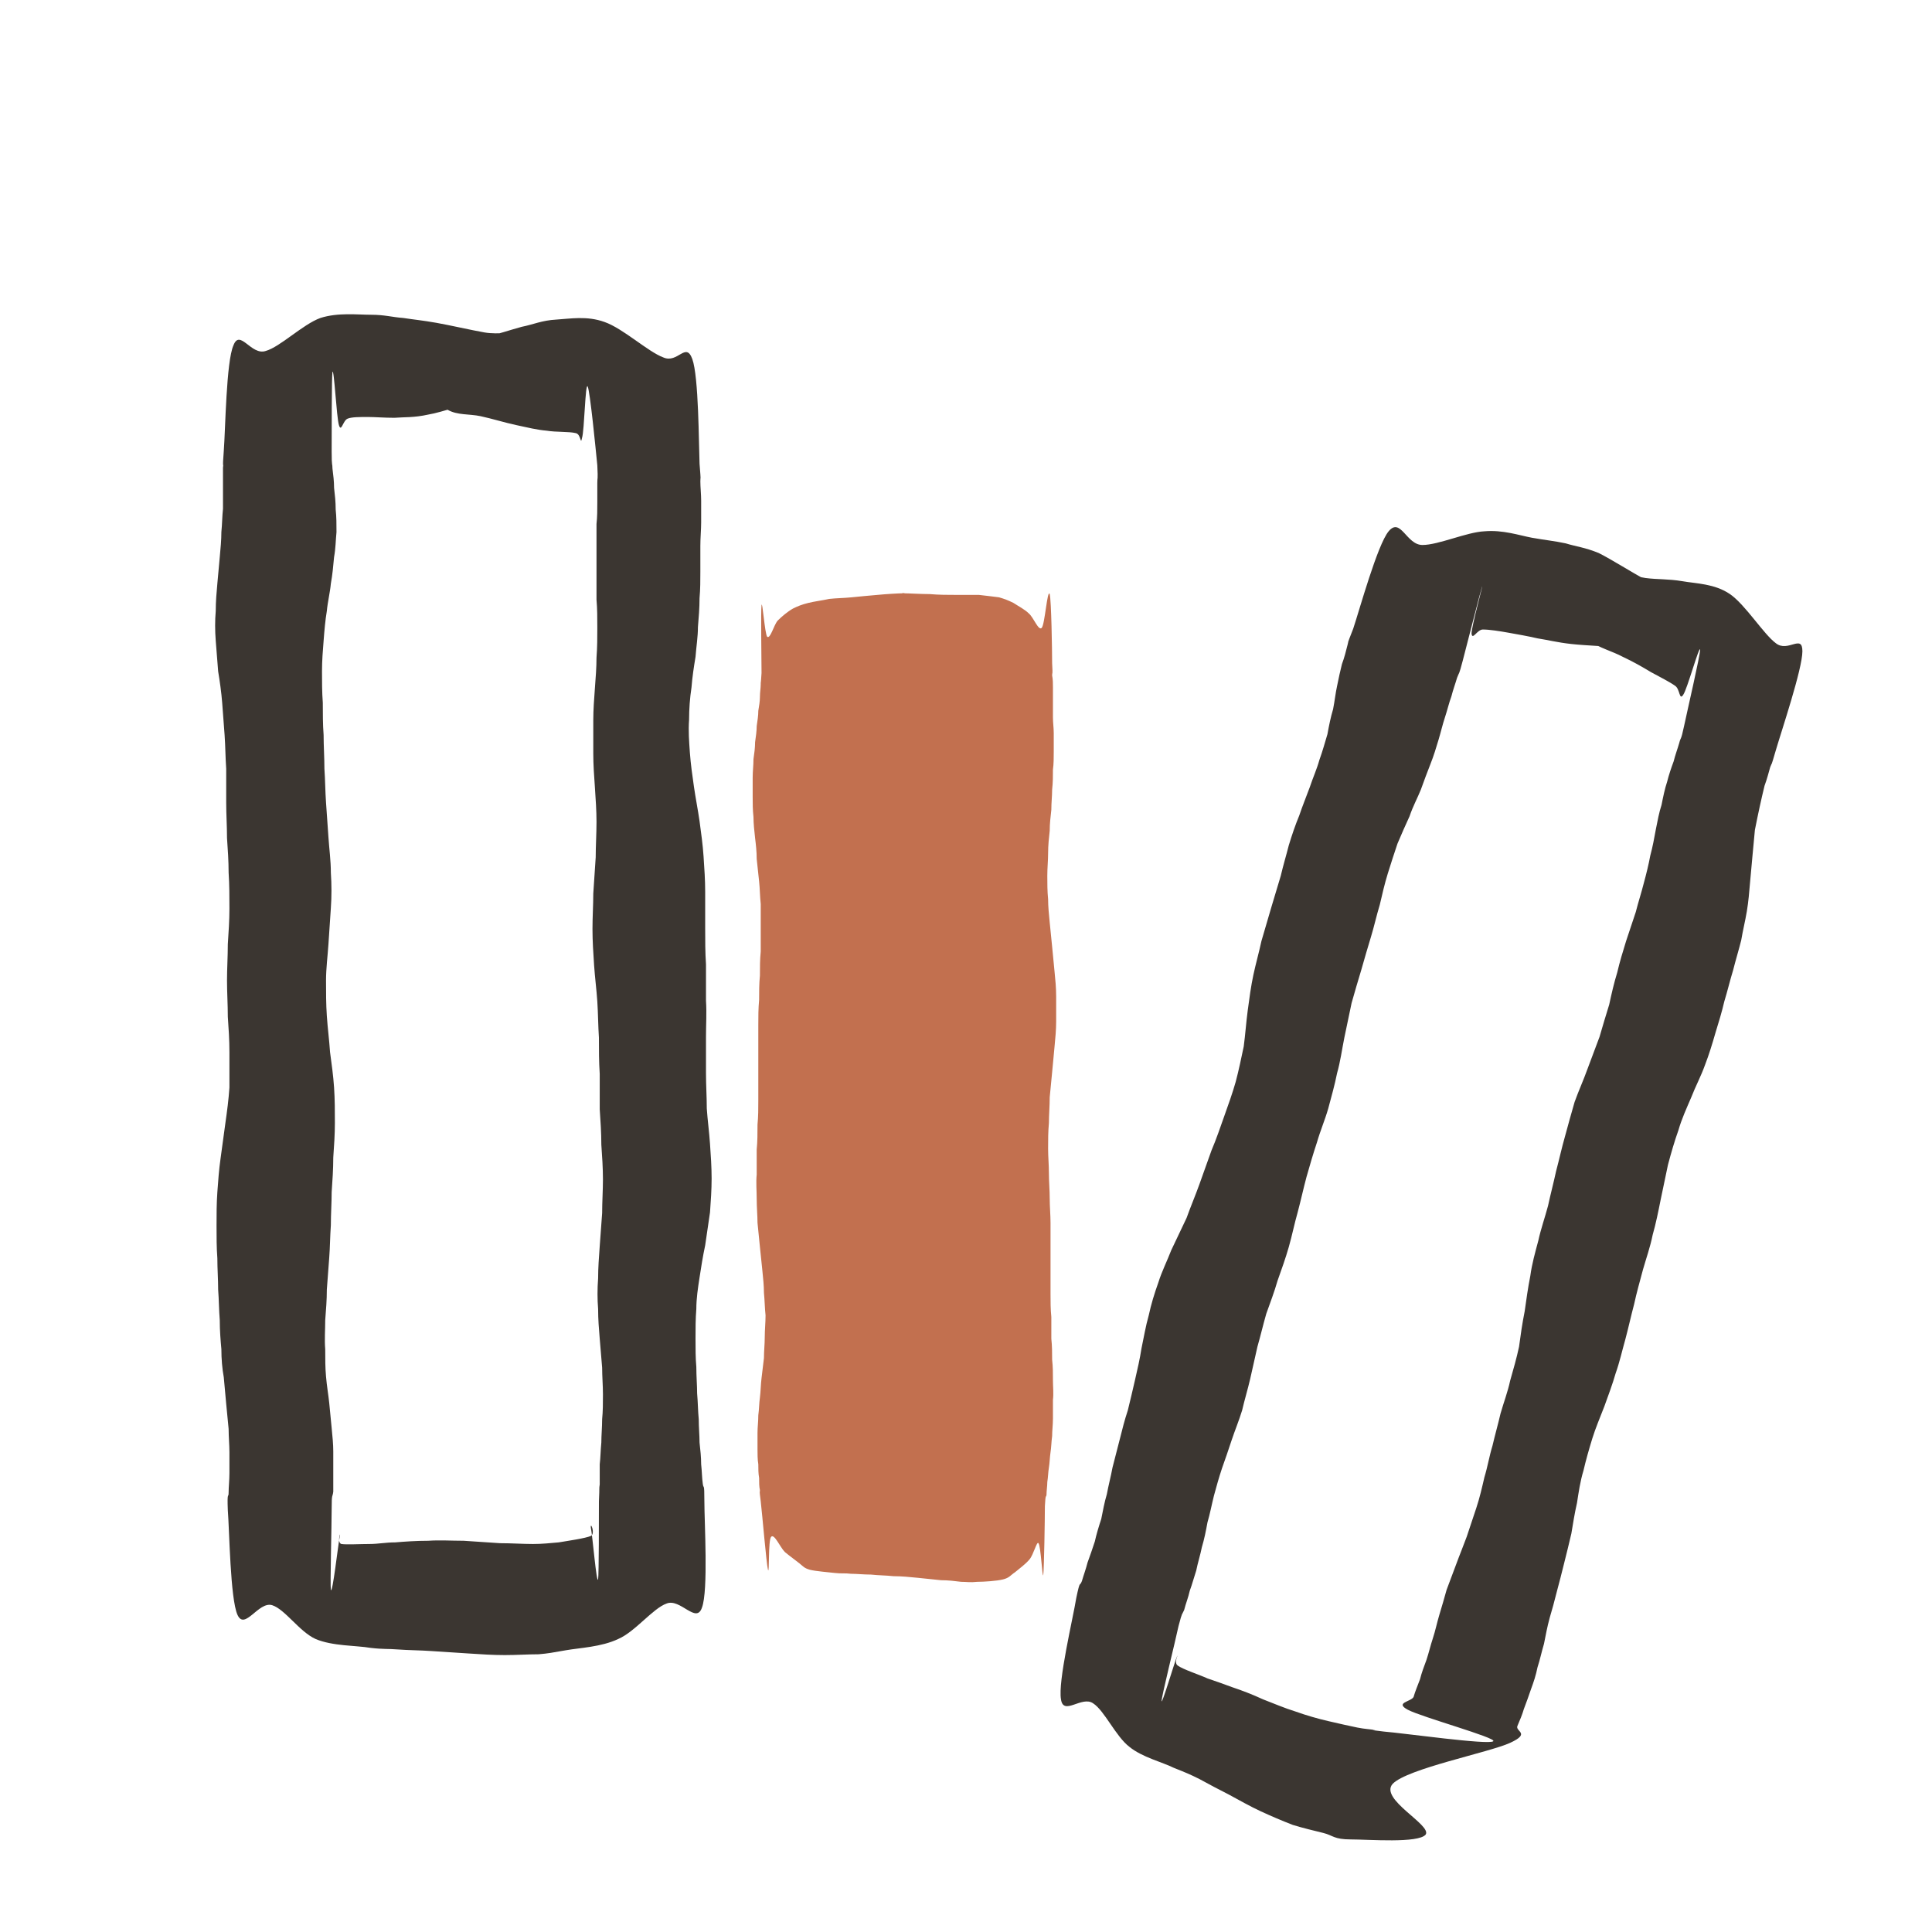
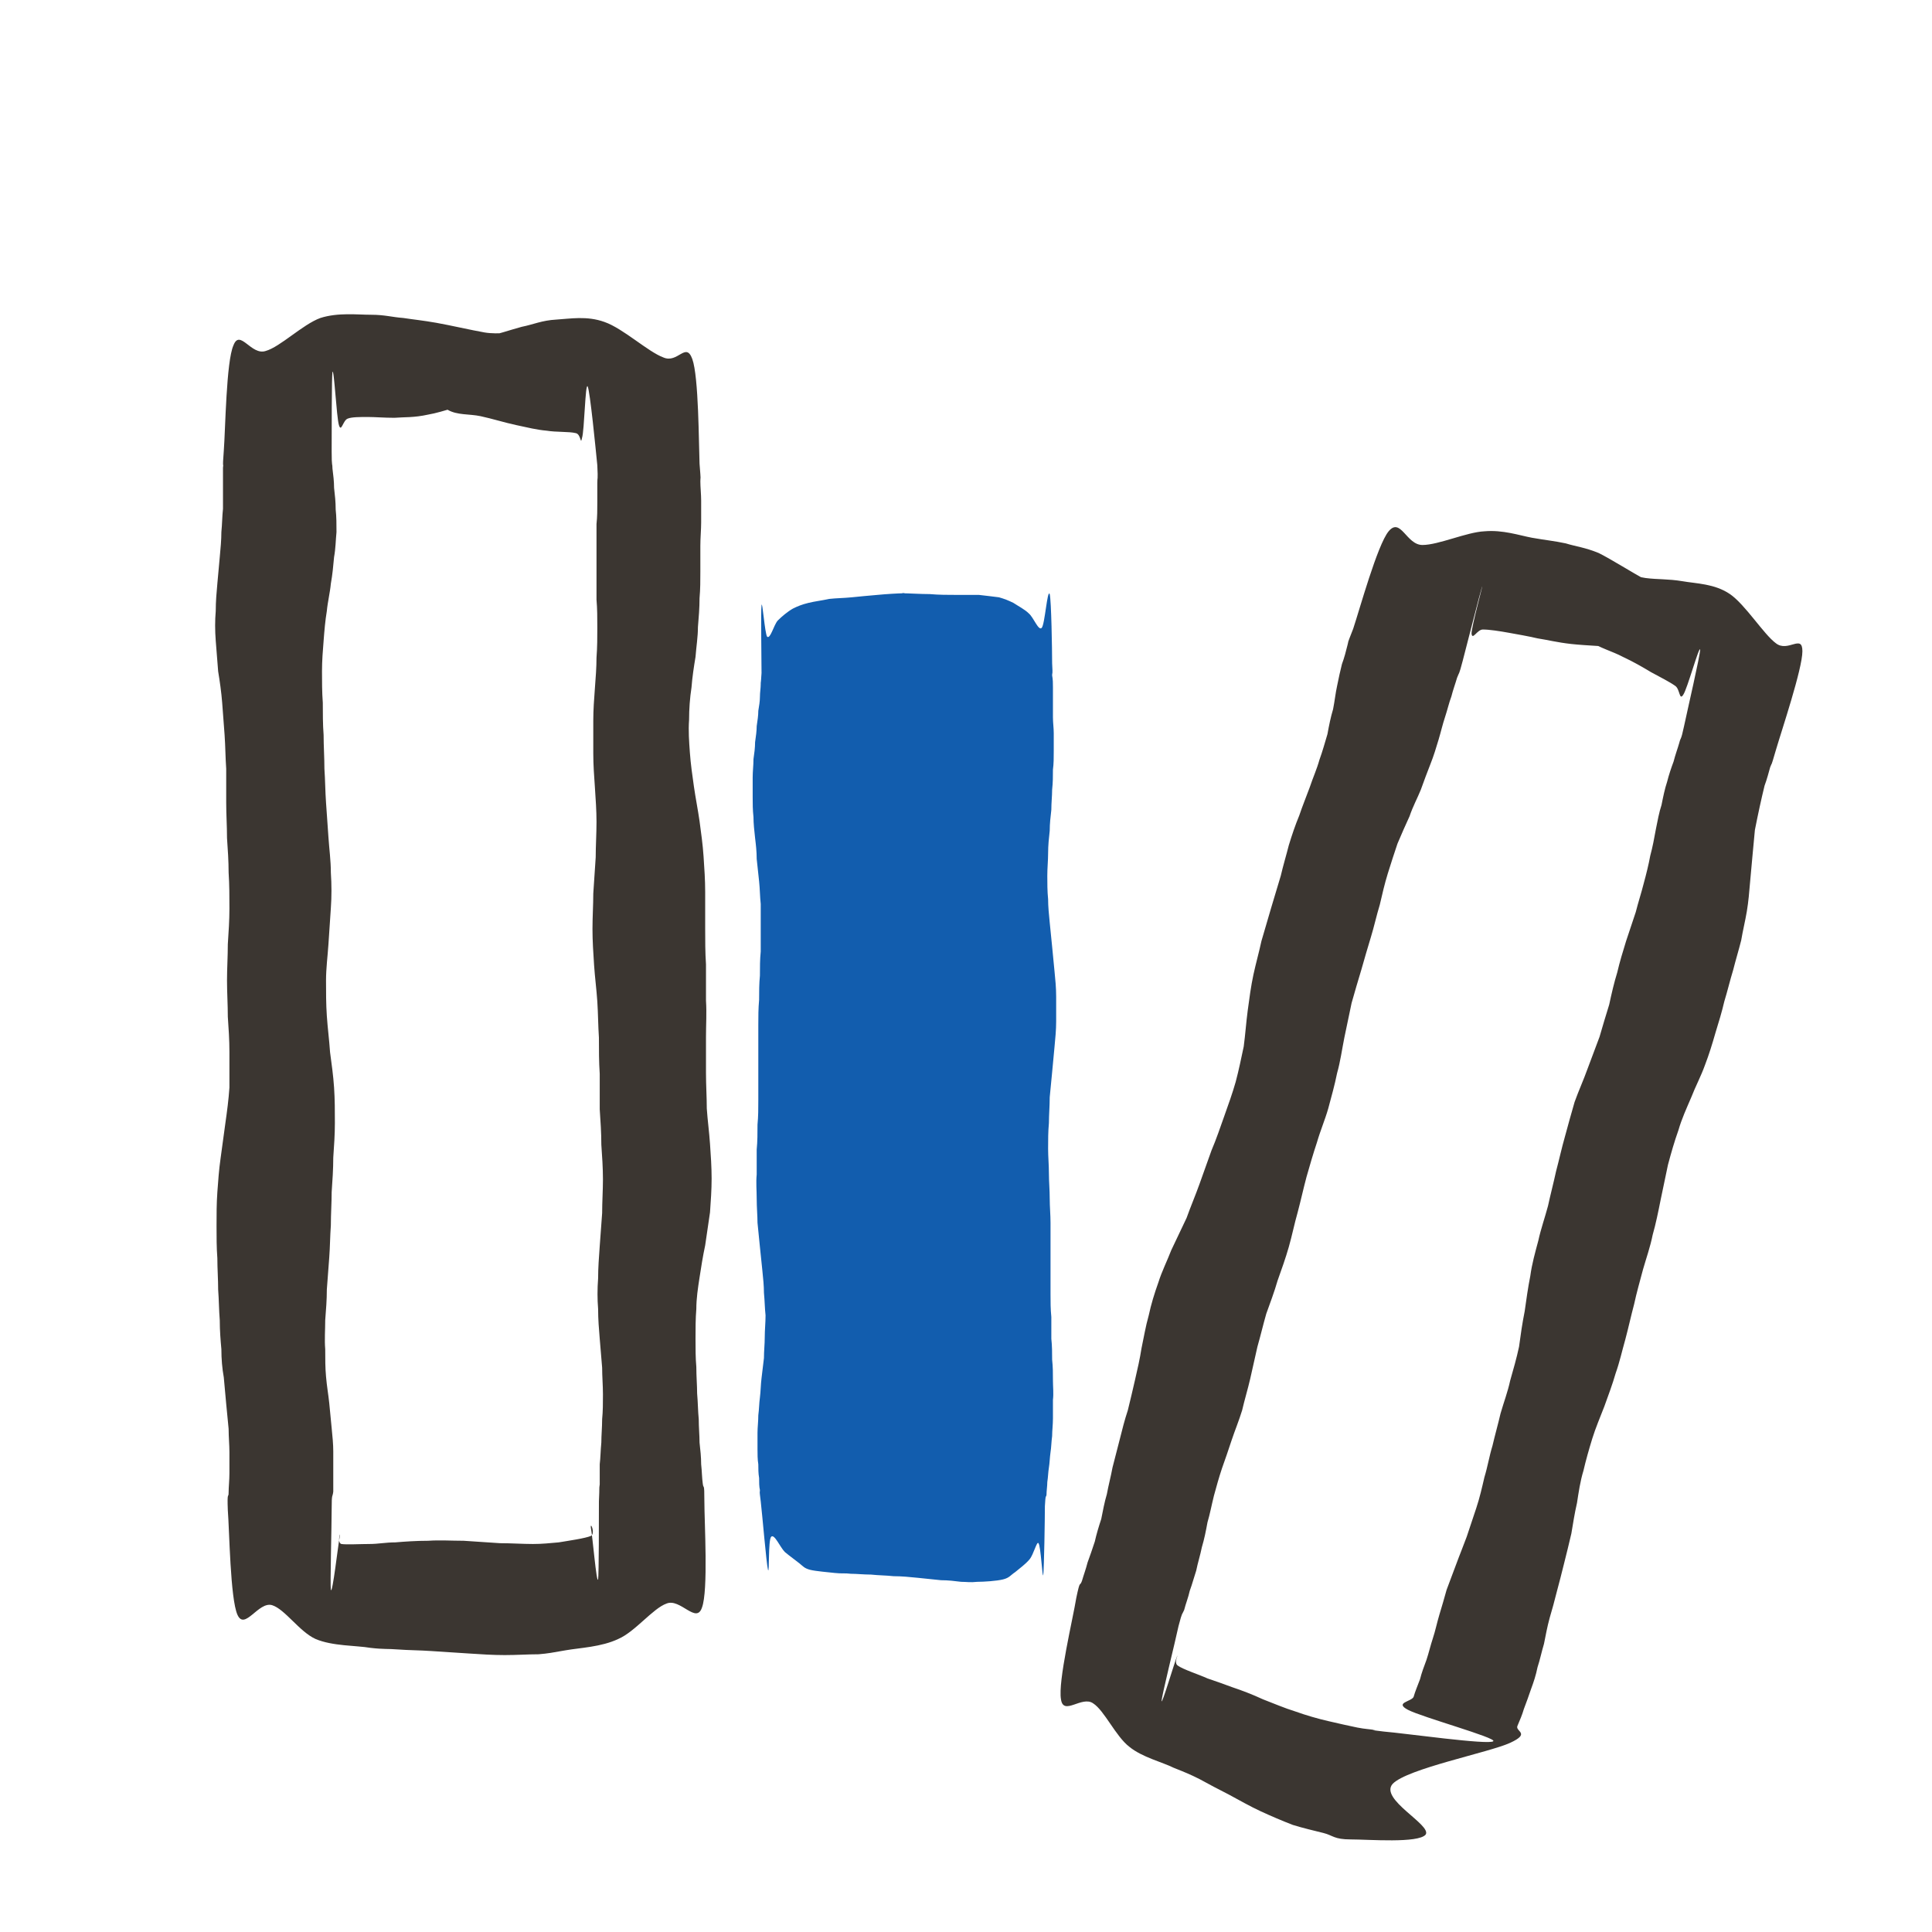
<svg xmlns="http://www.w3.org/2000/svg" viewBox="0 0 24 24" width="24" height="24">
  <g class="ink" fill="#3b3631">
    <path d="M5.56 5.09C5.68 5.16 5.83 5.14 5.97 5.17C6.11 5.2 6.27 5.25 6.41 5.28C6.55 5.31 6.67 5.34 6.79 5.35C6.91 5.37 7.07 5.36 7.15 5.38C7.22 5.39 7.21 5.54 7.23 5.44C7.26 5.35 7.27 4.75 7.3 4.8C7.33 4.86 7.4 5.58 7.42 5.78C7.43 5.98 7.42 5.92 7.42 6C7.42 6.07 7.42 6.15 7.42 6.24C7.42 6.33 7.42 6.42 7.41 6.51C7.41 6.6 7.41 6.7 7.41 6.8C7.41 6.9 7.41 7.01 7.41 7.11C7.41 7.22 7.41 7.33 7.41 7.45C7.42 7.56 7.42 7.68 7.42 7.8C7.42 7.92 7.42 8.04 7.41 8.17C7.41 8.29 7.4 8.42 7.39 8.55C7.38 8.68 7.37 8.82 7.37 8.95C7.37 9.09 7.37 9.22 7.37 9.36C7.37 9.5 7.38 9.64 7.39 9.78C7.4 9.93 7.41 10.07 7.41 10.21C7.41 10.36 7.4 10.51 7.4 10.65C7.39 10.8 7.38 10.95 7.37 11.1C7.37 11.24 7.36 11.39 7.36 11.54C7.36 11.69 7.37 11.84 7.38 11.99C7.39 12.14 7.41 12.29 7.42 12.44C7.43 12.59 7.43 12.74 7.44 12.89C7.44 13.04 7.44 13.19 7.45 13.34C7.45 13.49 7.45 13.63 7.45 13.78C7.46 13.93 7.47 14.07 7.47 14.22C7.48 14.36 7.49 14.51 7.49 14.65C7.49 14.79 7.48 14.93 7.48 15.07C7.47 15.21 7.46 15.35 7.45 15.48C7.44 15.62 7.43 15.75 7.43 15.88C7.42 16.01 7.42 16.14 7.43 16.26C7.43 16.39 7.44 16.51 7.45 16.63C7.46 16.75 7.47 16.87 7.48 16.99C7.48 17.1 7.49 17.21 7.49 17.32C7.49 17.43 7.49 17.53 7.48 17.63C7.48 17.73 7.47 17.83 7.47 17.92C7.46 18.02 7.46 18.11 7.45 18.19C7.45 18.28 7.45 18.36 7.45 18.44C7.44 18.51 7.45 18.45 7.44 18.65C7.44 18.85 7.44 19.56 7.43 19.62C7.41 19.68 7.36 19.07 7.34 18.98C7.33 18.89 7.4 19.05 7.34 19.08C7.27 19.11 7.06 19.14 6.94 19.16C6.82 19.17 6.74 19.18 6.62 19.18C6.49 19.18 6.35 19.17 6.21 19.17C6.06 19.16 5.91 19.15 5.76 19.14C5.61 19.14 5.46 19.13 5.32 19.14C5.17 19.14 5.03 19.15 4.91 19.16C4.79 19.16 4.7 19.18 4.59 19.18C4.48 19.18 4.3 19.19 4.24 19.18C4.18 19.16 4.24 19 4.22 19.09C4.2 19.19 4.13 19.81 4.11 19.75C4.1 19.69 4.12 18.95 4.12 18.75C4.12 18.54 4.13 18.61 4.14 18.53C4.14 18.46 4.14 18.38 4.14 18.29C4.14 18.21 4.14 18.12 4.14 18.03C4.14 17.94 4.13 17.84 4.12 17.74C4.11 17.64 4.1 17.54 4.09 17.43C4.08 17.33 4.06 17.22 4.05 17.1C4.04 16.99 4.04 16.88 4.04 16.76C4.03 16.64 4.04 16.52 4.04 16.4C4.05 16.27 4.06 16.15 4.06 16.02C4.07 15.89 4.08 15.76 4.09 15.62C4.1 15.49 4.1 15.36 4.11 15.22C4.11 15.08 4.12 14.94 4.12 14.81C4.13 14.67 4.14 14.52 4.14 14.38C4.15 14.24 4.16 14.09 4.16 13.95C4.16 13.8 4.16 13.66 4.15 13.51C4.14 13.36 4.12 13.22 4.1 13.07C4.09 12.92 4.07 12.77 4.06 12.62C4.05 12.47 4.05 12.33 4.05 12.18C4.05 12.03 4.07 11.88 4.08 11.73C4.09 11.58 4.1 11.43 4.11 11.28C4.12 11.14 4.12 10.99 4.11 10.84C4.11 10.69 4.09 10.55 4.08 10.4C4.07 10.26 4.06 10.11 4.05 9.97C4.04 9.83 4.04 9.69 4.03 9.55C4.03 9.41 4.02 9.27 4.02 9.13C4.01 9 4.01 8.86 4.01 8.73C4 8.6 4 8.46 4 8.34C4 8.21 4.01 8.08 4.02 7.96C4.03 7.83 4.04 7.71 4.06 7.59C4.07 7.48 4.1 7.36 4.11 7.25C4.13 7.14 4.14 7.03 4.15 6.92C4.17 6.81 4.17 6.71 4.18 6.61C4.18 6.51 4.18 6.42 4.17 6.33C4.17 6.23 4.16 6.15 4.15 6.06C4.15 5.98 4.14 5.9 4.13 5.82C4.13 5.75 4.12 5.81 4.12 5.61C4.12 5.41 4.12 4.67 4.13 4.62C4.15 4.57 4.18 5.18 4.21 5.28C4.24 5.38 4.26 5.22 4.32 5.2C4.37 5.18 4.47 5.18 4.57 5.18C4.66 5.18 4.77 5.19 4.9 5.19C5.02 5.18 5.14 5.19 5.32 5.15C5.5 5.12 5.79 5.01 5.98 4.97C6.16 4.93 6.31 4.95 6.43 4.92C6.55 4.89 6.64 4.86 6.69 4.79C6.73 4.72 6.74 4.6 6.7 4.5C6.67 4.4 6.58 4.24 6.47 4.18C6.36 4.11 6.2 4.16 6.02 4.13C5.85 4.1 5.59 4.04 5.42 4.01C5.25 3.98 5.14 3.97 5.01 3.95C4.87 3.94 4.78 3.91 4.61 3.91C4.44 3.91 4.2 3.88 3.98 3.95C3.76 4.03 3.48 4.31 3.3 4.36C3.12 4.42 2.98 4.08 2.9 4.29C2.81 4.49 2.8 5.34 2.78 5.6C2.76 5.85 2.78 5.74 2.77 5.81C2.77 5.89 2.77 5.97 2.77 6.06C2.77 6.14 2.77 6.23 2.77 6.32C2.76 6.41 2.76 6.51 2.75 6.61C2.75 6.71 2.74 6.81 2.73 6.92C2.72 7.02 2.71 7.13 2.7 7.25C2.69 7.36 2.68 7.47 2.68 7.59C2.67 7.71 2.67 7.83 2.68 7.96C2.69 8.08 2.7 8.21 2.71 8.34C2.73 8.46 2.75 8.6 2.76 8.73C2.77 8.86 2.78 9 2.79 9.13C2.8 9.27 2.8 9.41 2.81 9.55C2.81 9.69 2.81 9.83 2.81 9.97C2.81 10.12 2.82 10.26 2.82 10.41C2.83 10.55 2.84 10.7 2.84 10.84C2.85 10.99 2.85 11.14 2.85 11.29C2.85 11.43 2.84 11.58 2.83 11.73C2.83 11.88 2.82 12.03 2.82 12.18C2.82 12.33 2.83 12.48 2.83 12.63C2.84 12.77 2.85 12.92 2.85 13.07C2.85 13.22 2.85 13.37 2.85 13.51C2.84 13.66 2.82 13.81 2.8 13.95C2.78 14.1 2.76 14.24 2.74 14.39C2.72 14.53 2.71 14.67 2.7 14.81C2.69 14.95 2.69 15.09 2.69 15.23C2.69 15.36 2.69 15.5 2.7 15.63C2.7 15.76 2.71 15.89 2.71 16.02C2.72 16.15 2.72 16.28 2.73 16.4C2.73 16.53 2.74 16.65 2.75 16.76C2.75 16.88 2.76 17 2.78 17.11C2.79 17.22 2.8 17.33 2.81 17.44C2.82 17.55 2.83 17.65 2.84 17.75C2.84 17.85 2.85 17.95 2.85 18.04C2.85 18.13 2.85 18.22 2.85 18.3C2.85 18.39 2.84 18.47 2.84 18.54C2.84 18.62 2.82 18.51 2.83 18.76C2.85 19.01 2.86 19.86 2.95 20.06C3.04 20.26 3.21 19.89 3.38 19.94C3.54 19.99 3.72 20.27 3.92 20.36C4.13 20.45 4.43 20.44 4.6 20.47C4.77 20.49 4.82 20.48 4.94 20.49C5.07 20.5 5.22 20.5 5.36 20.51C5.51 20.52 5.66 20.53 5.82 20.54C5.97 20.55 6.12 20.56 6.27 20.56C6.42 20.56 6.56 20.55 6.69 20.55C6.81 20.54 6.86 20.53 7.03 20.5C7.2 20.47 7.47 20.46 7.68 20.36C7.89 20.27 8.11 19.98 8.28 19.92C8.45 19.85 8.65 20.18 8.72 19.97C8.8 19.76 8.75 18.91 8.75 18.65C8.75 18.4 8.74 18.51 8.73 18.43C8.72 18.36 8.72 18.28 8.71 18.19C8.71 18.1 8.7 18.01 8.69 17.92C8.69 17.83 8.68 17.73 8.68 17.63C8.67 17.53 8.67 17.42 8.66 17.31C8.66 17.21 8.65 17.1 8.65 16.98C8.64 16.87 8.64 16.75 8.64 16.63C8.64 16.51 8.64 16.38 8.65 16.26C8.65 16.13 8.67 16 8.69 15.87C8.71 15.74 8.73 15.61 8.76 15.47C8.78 15.34 8.8 15.2 8.82 15.06C8.83 14.92 8.84 14.78 8.84 14.64C8.84 14.5 8.83 14.35 8.82 14.21C8.81 14.06 8.79 13.92 8.78 13.77C8.78 13.63 8.77 13.48 8.77 13.33C8.77 13.18 8.77 13.03 8.77 12.88C8.77 12.73 8.78 12.58 8.77 12.43C8.77 12.28 8.77 12.13 8.77 11.98C8.76 11.83 8.76 11.68 8.76 11.53C8.76 11.38 8.76 11.23 8.76 11.08C8.76 10.93 8.75 10.79 8.74 10.64C8.73 10.49 8.71 10.35 8.69 10.2C8.67 10.06 8.64 9.91 8.62 9.77C8.6 9.63 8.58 9.49 8.57 9.35C8.56 9.21 8.55 9.08 8.56 8.94C8.56 8.81 8.57 8.67 8.59 8.54C8.6 8.41 8.62 8.28 8.64 8.16C8.65 8.03 8.67 7.91 8.67 7.79C8.68 7.67 8.69 7.55 8.69 7.43C8.7 7.32 8.7 7.21 8.7 7.1C8.7 6.99 8.7 6.88 8.7 6.78C8.7 6.68 8.71 6.58 8.71 6.49C8.71 6.4 8.71 6.31 8.71 6.22C8.71 6.14 8.7 6.05 8.7 5.98C8.7 5.9 8.71 6.01 8.69 5.76C8.68 5.51 8.68 4.68 8.6 4.46C8.52 4.24 8.42 4.52 8.24 4.44C8.05 4.37 7.74 4.08 7.51 4C7.29 3.92 7.08 3.96 6.91 3.97C6.73 3.98 6.63 4.03 6.48 4.06C6.33 4.1 6.17 4.16 6.02 4.18C5.88 4.21 5.73 4.18 5.61 4.21C5.48 4.25 5.33 4.29 5.27 4.38C5.21 4.47 5.2 4.64 5.25 4.75C5.3 4.87 5.44 5.02 5.56 5.09Z" />
    <path d="M19.74 7.96C19.87 8.05 20.03 8.09 20.16 8.16C20.29 8.22 20.41 8.29 20.51 8.35C20.62 8.41 20.74 8.47 20.81 8.52C20.87 8.56 20.86 8.71 20.91 8.63C20.96 8.56 21.11 8.01 21.12 8.07C21.12 8.14 20.96 8.83 20.92 9.02C20.88 9.21 20.88 9.15 20.86 9.23C20.84 9.3 20.81 9.38 20.79 9.46C20.76 9.54 20.73 9.63 20.71 9.71C20.68 9.8 20.66 9.9 20.64 10C20.61 10.09 20.59 10.2 20.57 10.3C20.55 10.41 20.53 10.52 20.5 10.63C20.48 10.74 20.45 10.86 20.42 10.97C20.39 11.09 20.35 11.21 20.32 11.33C20.28 11.45 20.24 11.57 20.2 11.69C20.16 11.82 20.12 11.95 20.09 12.08C20.05 12.21 20.02 12.34 19.99 12.48C19.95 12.61 19.91 12.74 19.87 12.88C19.82 13.01 19.77 13.15 19.72 13.28C19.67 13.42 19.61 13.55 19.56 13.69C19.52 13.83 19.48 13.97 19.44 14.12C19.4 14.26 19.37 14.4 19.33 14.55C19.3 14.69 19.26 14.84 19.23 14.98C19.19 15.13 19.14 15.27 19.11 15.41C19.07 15.56 19.03 15.7 19.01 15.85C18.98 16 18.96 16.15 18.94 16.29C18.91 16.44 18.89 16.58 18.87 16.73C18.84 16.87 18.8 17.01 18.76 17.15C18.73 17.29 18.68 17.42 18.64 17.56C18.61 17.69 18.57 17.83 18.54 17.96C18.5 18.09 18.48 18.22 18.44 18.35C18.41 18.48 18.38 18.61 18.34 18.73C18.3 18.85 18.26 18.97 18.22 19.09C18.18 19.2 18.13 19.32 18.09 19.43C18.05 19.54 18.01 19.64 17.97 19.75C17.94 19.86 17.91 19.96 17.88 20.06C17.85 20.16 17.83 20.26 17.8 20.35C17.77 20.44 17.75 20.53 17.72 20.62C17.69 20.7 17.66 20.78 17.64 20.86C17.61 20.94 17.58 21.01 17.56 21.08C17.53 21.14 17.32 21.15 17.49 21.24C17.66 21.33 18.6 21.59 18.55 21.63C18.5 21.68 17.44 21.53 17.19 21.51C16.94 21.48 17.13 21.5 17.07 21.49C17.02 21.48 16.96 21.48 16.86 21.46C16.76 21.44 16.63 21.41 16.5 21.38C16.37 21.35 16.23 21.31 16.09 21.26C15.96 21.22 15.82 21.16 15.69 21.11C15.56 21.05 15.43 21 15.31 20.96C15.2 20.92 15.12 20.89 15 20.85C14.89 20.8 14.7 20.74 14.63 20.69C14.57 20.65 14.66 20.51 14.62 20.58C14.59 20.65 14.43 21.19 14.43 21.13C14.43 21.07 14.6 20.39 14.64 20.2C14.69 20.01 14.68 20.07 14.71 20C14.73 19.92 14.76 19.85 14.78 19.76C14.81 19.68 14.83 19.6 14.86 19.51C14.88 19.41 14.91 19.32 14.93 19.22C14.96 19.12 14.98 19.02 15 18.91C15.03 18.81 15.05 18.7 15.08 18.58C15.11 18.47 15.14 18.36 15.18 18.24C15.22 18.13 15.26 18.01 15.3 17.89C15.34 17.77 15.39 17.65 15.43 17.52C15.46 17.39 15.5 17.26 15.53 17.13C15.56 17 15.59 16.86 15.62 16.73C15.66 16.59 15.69 16.46 15.73 16.32C15.78 16.18 15.83 16.05 15.87 15.91C15.92 15.77 15.97 15.63 16.01 15.49C16.05 15.35 16.08 15.2 16.12 15.06C16.16 14.91 16.19 14.77 16.23 14.62C16.27 14.48 16.31 14.34 16.36 14.19C16.4 14.05 16.46 13.91 16.5 13.77C16.54 13.62 16.58 13.48 16.61 13.33C16.65 13.19 16.67 13.04 16.7 12.89C16.73 12.75 16.76 12.6 16.79 12.46C16.83 12.32 16.87 12.18 16.91 12.05C16.95 11.91 16.99 11.77 17.03 11.64C17.07 11.51 17.1 11.37 17.14 11.24C17.17 11.11 17.2 10.98 17.24 10.85C17.28 10.72 17.32 10.6 17.36 10.48C17.41 10.36 17.46 10.25 17.51 10.14C17.55 10.02 17.61 9.91 17.65 9.81C17.69 9.7 17.73 9.59 17.77 9.49C17.81 9.39 17.84 9.29 17.87 9.19C17.9 9.09 17.92 9 17.95 8.91C17.98 8.82 18 8.73 18.03 8.65C18.05 8.57 18.08 8.49 18.1 8.42C18.13 8.34 18.12 8.4 18.17 8.21C18.22 8.02 18.39 7.35 18.41 7.29C18.43 7.24 18.28 7.78 18.28 7.87C18.29 7.96 18.35 7.82 18.42 7.82C18.5 7.82 18.63 7.84 18.74 7.86C18.85 7.88 18.97 7.9 19.1 7.93C19.23 7.95 19.34 7.98 19.52 8C19.7 8.02 20.01 8.03 20.19 8.05C20.37 8.07 20.47 8.13 20.6 8.13C20.72 8.13 20.87 8.12 20.94 8.05C21.02 7.98 21.07 7.83 21.05 7.71C21.03 7.6 20.94 7.46 20.83 7.38C20.73 7.29 20.6 7.28 20.44 7.2C20.27 7.11 20.02 6.95 19.86 6.87C19.69 6.8 19.58 6.79 19.45 6.75C19.31 6.72 19.2 6.71 19.03 6.68C18.87 6.65 18.67 6.58 18.44 6.6C18.22 6.61 17.87 6.77 17.67 6.77C17.47 6.77 17.4 6.42 17.25 6.6C17.11 6.77 16.89 7.57 16.81 7.81C16.72 8.04 16.76 7.94 16.74 8.01C16.72 8.09 16.7 8.17 16.67 8.25C16.65 8.33 16.63 8.42 16.61 8.52C16.59 8.61 16.58 8.71 16.56 8.81C16.53 8.91 16.51 9.01 16.49 9.12C16.46 9.22 16.43 9.33 16.39 9.44C16.36 9.55 16.31 9.66 16.27 9.78C16.23 9.89 16.18 10.01 16.14 10.13C16.09 10.25 16.05 10.37 16.01 10.5C15.98 10.62 15.94 10.75 15.91 10.88C15.87 11.01 15.83 11.15 15.79 11.28C15.75 11.42 15.71 11.55 15.67 11.69C15.64 11.83 15.6 11.97 15.57 12.11C15.54 12.25 15.52 12.4 15.5 12.55C15.48 12.7 15.47 12.85 15.45 13C15.42 13.14 15.39 13.29 15.35 13.44C15.31 13.58 15.26 13.72 15.21 13.86C15.16 14 15.11 14.15 15.05 14.29C15 14.43 14.95 14.57 14.9 14.71C14.85 14.85 14.79 14.99 14.74 15.13C14.68 15.26 14.61 15.4 14.55 15.53C14.5 15.66 14.43 15.8 14.39 15.93C14.34 16.07 14.3 16.2 14.27 16.34C14.23 16.48 14.21 16.61 14.18 16.75C14.16 16.88 14.13 17.01 14.1 17.14C14.07 17.27 14.04 17.4 14.01 17.52C13.97 17.64 13.94 17.76 13.91 17.88C13.88 18 13.85 18.11 13.82 18.23C13.8 18.34 13.77 18.45 13.75 18.56C13.72 18.66 13.7 18.77 13.68 18.87C13.65 18.96 13.62 19.06 13.6 19.15C13.57 19.24 13.54 19.33 13.51 19.41C13.49 19.49 13.46 19.57 13.44 19.64C13.41 19.72 13.42 19.61 13.37 19.85C13.33 20.1 13.14 20.89 13.18 21.11C13.21 21.32 13.44 21.06 13.58 21.16C13.72 21.25 13.86 21.57 14.03 21.7C14.19 21.83 14.44 21.89 14.58 21.96C14.73 22.02 14.78 22.04 14.9 22.1C15.01 22.16 15.14 22.23 15.26 22.29C15.39 22.36 15.53 22.44 15.66 22.5C15.79 22.56 15.93 22.62 16.06 22.67C16.19 22.71 16.32 22.74 16.44 22.77C16.56 22.8 16.57 22.85 16.78 22.85C17 22.85 17.62 22.9 17.71 22.79C17.79 22.67 17.13 22.35 17.3 22.16C17.48 21.97 18.5 21.77 18.76 21.65C19.02 21.53 18.82 21.51 18.85 21.44C18.88 21.37 18.91 21.3 18.93 21.23C18.96 21.15 18.99 21.07 19.02 20.98C19.05 20.9 19.08 20.81 19.1 20.71C19.13 20.62 19.15 20.52 19.18 20.42C19.2 20.32 19.22 20.21 19.25 20.1C19.28 20 19.31 19.89 19.34 19.77C19.37 19.66 19.4 19.54 19.43 19.42C19.46 19.3 19.49 19.18 19.52 19.05C19.54 18.93 19.56 18.8 19.59 18.67C19.61 18.54 19.63 18.4 19.67 18.27C19.7 18.14 19.74 18 19.78 17.87C19.82 17.74 19.88 17.6 19.93 17.47C19.98 17.33 20.03 17.2 20.07 17.06C20.12 16.92 20.15 16.78 20.19 16.64C20.23 16.49 20.26 16.35 20.3 16.2C20.33 16.06 20.37 15.92 20.41 15.77C20.45 15.63 20.5 15.49 20.53 15.34C20.57 15.2 20.6 15.05 20.63 14.9C20.66 14.76 20.69 14.61 20.72 14.47C20.76 14.32 20.8 14.18 20.85 14.04C20.89 13.9 20.95 13.77 21.01 13.63C21.06 13.5 21.13 13.37 21.18 13.23C21.23 13.1 21.27 12.97 21.31 12.83C21.35 12.7 21.39 12.57 21.42 12.44C21.46 12.31 21.49 12.18 21.53 12.05C21.56 11.93 21.6 11.8 21.63 11.68C21.65 11.56 21.68 11.44 21.7 11.32C21.72 11.2 21.73 11.08 21.74 10.96C21.75 10.85 21.76 10.73 21.77 10.63C21.78 10.52 21.79 10.41 21.8 10.31C21.82 10.21 21.84 10.11 21.86 10.02C21.88 9.93 21.9 9.84 21.92 9.76C21.95 9.68 21.97 9.6 21.99 9.53C22.02 9.45 21.99 9.56 22.06 9.32C22.13 9.08 22.39 8.31 22.39 8.09C22.39 7.87 22.21 8.11 22.06 7.99C21.91 7.88 21.68 7.51 21.49 7.38C21.3 7.25 21.07 7.25 20.9 7.22C20.72 7.19 20.59 7.2 20.44 7.18C20.29 7.16 20.15 7.08 20 7.08C19.85 7.08 19.63 7.1 19.53 7.19C19.43 7.29 19.36 7.53 19.4 7.66C19.43 7.78 19.61 7.88 19.74 7.96Z" />
  </g>
-   <g class="accent" fill="#c2704f">
+   <g class="accent" fill="#125dae">
    <path d="M11.22 7.37C11.28 7.37 11.44 7.38 11.55 7.38C11.66 7.39 11.78 7.39 11.88 7.39C11.98 7.39 12.07 7.39 12.16 7.39C12.24 7.4 12.34 7.41 12.41 7.42C12.48 7.44 12.53 7.46 12.59 7.49C12.65 7.53 12.73 7.57 12.78 7.62C12.84 7.67 12.9 7.84 12.94 7.8C12.98 7.76 13.01 7.31 13.04 7.38C13.06 7.46 13.07 8.08 13.07 8.24C13.08 8.41 13.07 8.34 13.07 8.39C13.08 8.44 13.08 8.49 13.08 8.54C13.08 8.6 13.08 8.66 13.08 8.72C13.08 8.78 13.08 8.84 13.08 8.91C13.08 8.98 13.09 9.04 13.09 9.11C13.09 9.19 13.09 9.26 13.09 9.33C13.09 9.41 13.09 9.49 13.08 9.56C13.08 9.64 13.08 9.72 13.07 9.81C13.07 9.89 13.06 9.97 13.06 10.06C13.05 10.15 13.04 10.23 13.04 10.32C13.03 10.41 13.02 10.5 13.02 10.6C13.02 10.69 13.01 10.78 13.01 10.88C13.01 10.97 13.01 11.07 13.02 11.17C13.02 11.26 13.03 11.36 13.04 11.46C13.05 11.56 13.06 11.66 13.07 11.76C13.08 11.86 13.09 11.96 13.1 12.07C13.11 12.17 13.12 12.27 13.12 12.38C13.12 12.48 13.12 12.58 13.12 12.69C13.12 12.79 13.11 12.9 13.1 13C13.09 13.11 13.08 13.21 13.07 13.32C13.06 13.42 13.05 13.53 13.04 13.63C13.04 13.74 13.03 13.85 13.03 13.95C13.02 14.06 13.02 14.16 13.02 14.27C13.02 14.37 13.03 14.47 13.03 14.58C13.03 14.68 13.04 14.78 13.04 14.89C13.04 14.99 13.05 15.09 13.05 15.19C13.05 15.29 13.05 15.39 13.05 15.49C13.05 15.59 13.05 15.69 13.05 15.79C13.05 15.89 13.05 15.98 13.05 16.08C13.05 16.17 13.05 16.26 13.06 16.36C13.06 16.45 13.06 16.54 13.06 16.63C13.07 16.72 13.07 16.81 13.07 16.89C13.08 16.98 13.08 17.06 13.08 17.15C13.08 17.23 13.09 17.31 13.08 17.39C13.08 17.47 13.08 17.55 13.08 17.62C13.08 17.7 13.07 17.77 13.07 17.84C13.06 17.91 13.06 17.98 13.05 18.04C13.04 18.11 13.04 18.17 13.03 18.23C13.02 18.29 13.02 18.35 13.01 18.41C13.01 18.46 13 18.52 13 18.57C12.99 18.62 12.99 18.54 12.98 18.71C12.98 18.87 12.97 19.48 12.96 19.56C12.95 19.64 12.93 19.2 12.9 19.17C12.88 19.14 12.84 19.31 12.79 19.37C12.74 19.43 12.67 19.48 12.61 19.53C12.55 19.57 12.54 19.6 12.46 19.62C12.38 19.64 12.22 19.65 12.14 19.65C12.05 19.66 12.01 19.65 11.94 19.65C11.86 19.64 11.78 19.63 11.69 19.63C11.6 19.62 11.5 19.61 11.4 19.6C11.3 19.59 11.2 19.58 11.1 19.58C11.01 19.57 10.91 19.57 10.82 19.56C10.73 19.56 10.64 19.55 10.57 19.55C10.49 19.54 10.46 19.55 10.37 19.54C10.29 19.53 10.14 19.52 10.06 19.5C9.99 19.48 9.98 19.46 9.93 19.42C9.88 19.38 9.81 19.33 9.75 19.28C9.69 19.22 9.62 19.05 9.58 19.09C9.54 19.13 9.56 19.57 9.54 19.5C9.52 19.42 9.47 18.82 9.45 18.65C9.43 18.49 9.44 18.56 9.44 18.51C9.43 18.47 9.43 18.41 9.43 18.36C9.42 18.3 9.42 18.25 9.42 18.19C9.41 18.13 9.41 18.06 9.41 18C9.41 17.93 9.41 17.87 9.41 17.8C9.41 17.73 9.42 17.66 9.42 17.58C9.43 17.51 9.43 17.43 9.44 17.36C9.45 17.28 9.45 17.2 9.46 17.12C9.47 17.04 9.48 16.95 9.49 16.87C9.49 16.78 9.5 16.7 9.5 16.61C9.5 16.52 9.51 16.43 9.51 16.34C9.5 16.25 9.5 16.16 9.49 16.06C9.49 15.97 9.48 15.88 9.47 15.78C9.46 15.68 9.45 15.59 9.44 15.49C9.43 15.39 9.42 15.29 9.41 15.19C9.41 15.1 9.4 15 9.4 14.89C9.4 14.79 9.39 14.69 9.4 14.59C9.4 14.49 9.4 14.39 9.4 14.28C9.41 14.18 9.41 14.08 9.41 13.97C9.42 13.87 9.42 13.77 9.42 13.66C9.42 13.56 9.42 13.46 9.42 13.35C9.42 13.25 9.42 13.14 9.42 13.04C9.42 12.94 9.42 12.83 9.42 12.73C9.42 12.63 9.42 12.53 9.43 12.42C9.43 12.32 9.43 12.22 9.44 12.12C9.44 12.02 9.44 11.92 9.45 11.82C9.45 11.72 9.45 11.62 9.45 11.52C9.45 11.43 9.45 11.33 9.45 11.23C9.44 11.14 9.44 11.04 9.43 10.95C9.42 10.86 9.41 10.77 9.4 10.67C9.4 10.58 9.39 10.49 9.38 10.41C9.37 10.32 9.36 10.23 9.36 10.15C9.35 10.06 9.35 9.98 9.35 9.9C9.35 9.82 9.35 9.74 9.35 9.66C9.35 9.58 9.36 9.51 9.36 9.43C9.37 9.36 9.38 9.29 9.38 9.22C9.39 9.15 9.4 9.08 9.4 9.02C9.41 8.95 9.42 8.89 9.42 8.83C9.43 8.77 9.44 8.71 9.44 8.66C9.44 8.6 9.45 8.55 9.45 8.5C9.45 8.45 9.45 8.53 9.46 8.36C9.46 8.2 9.45 7.59 9.46 7.52C9.47 7.44 9.5 7.87 9.53 7.91C9.57 7.94 9.61 7.77 9.66 7.71C9.71 7.66 9.78 7.6 9.85 7.56C9.91 7.53 9.96 7.51 10.04 7.49C10.12 7.47 10.21 7.46 10.3 7.44C10.39 7.43 10.48 7.43 10.58 7.42C10.67 7.41 10.79 7.4 10.9 7.39C11 7.38 11.17 7.37 11.22 7.37C11.28 7.36 11.17 7.37 11.22 7.37Z" />
  </g>
</svg>
